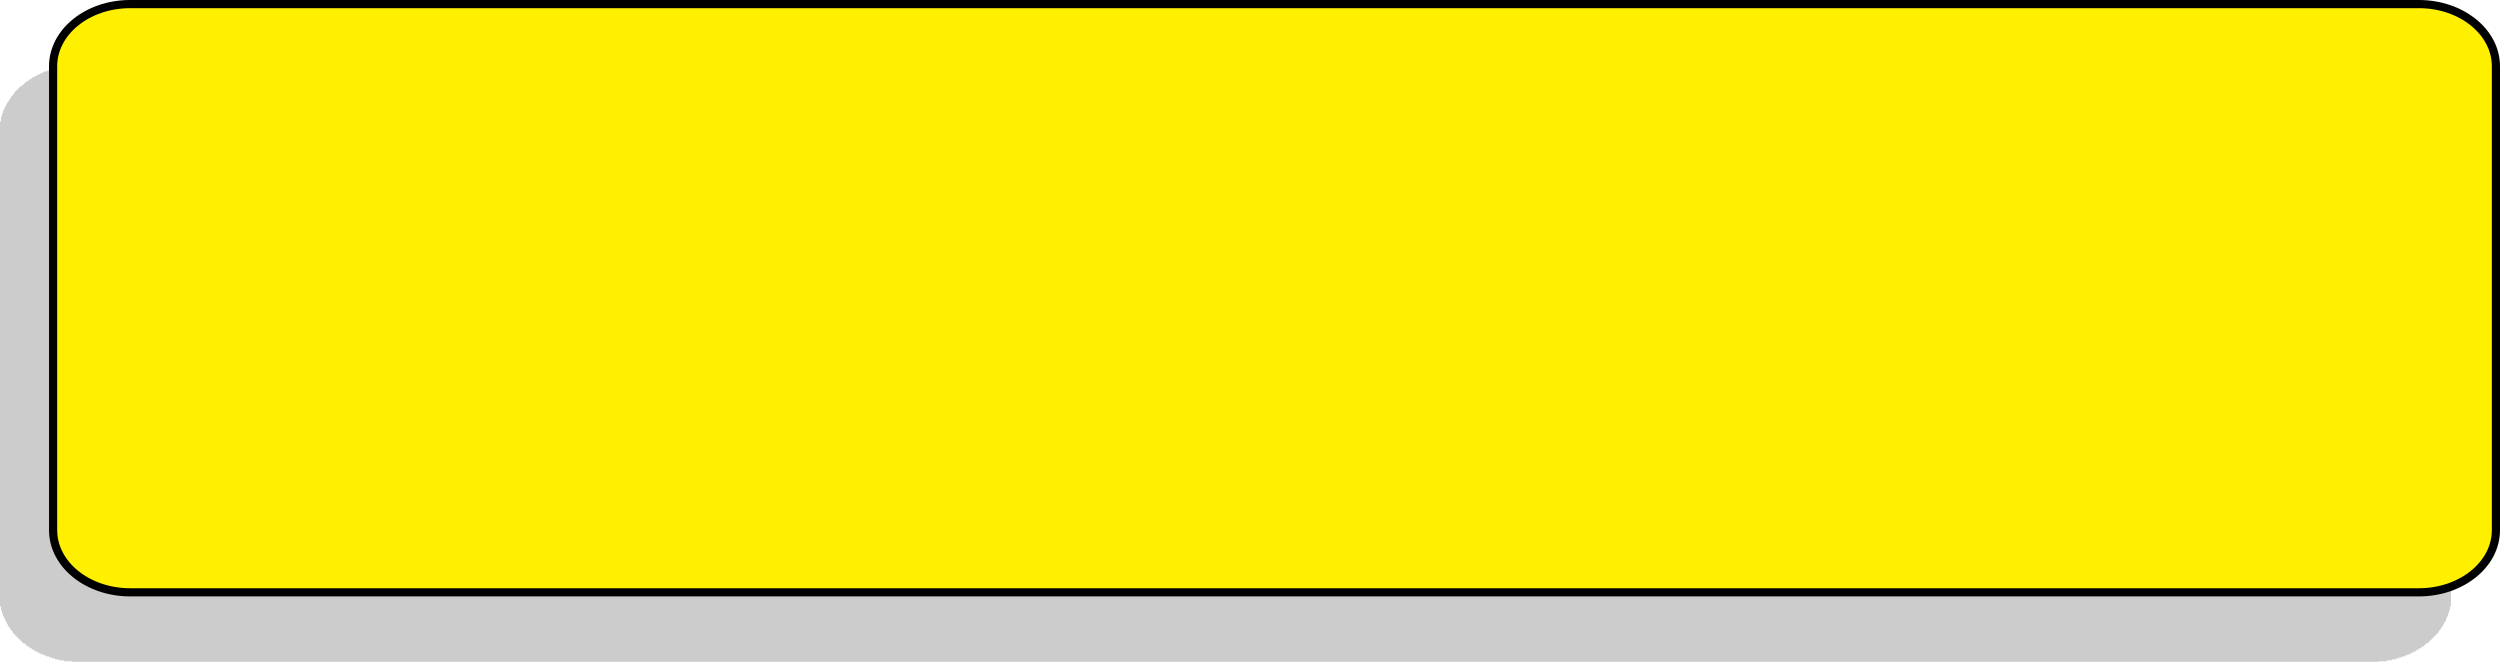
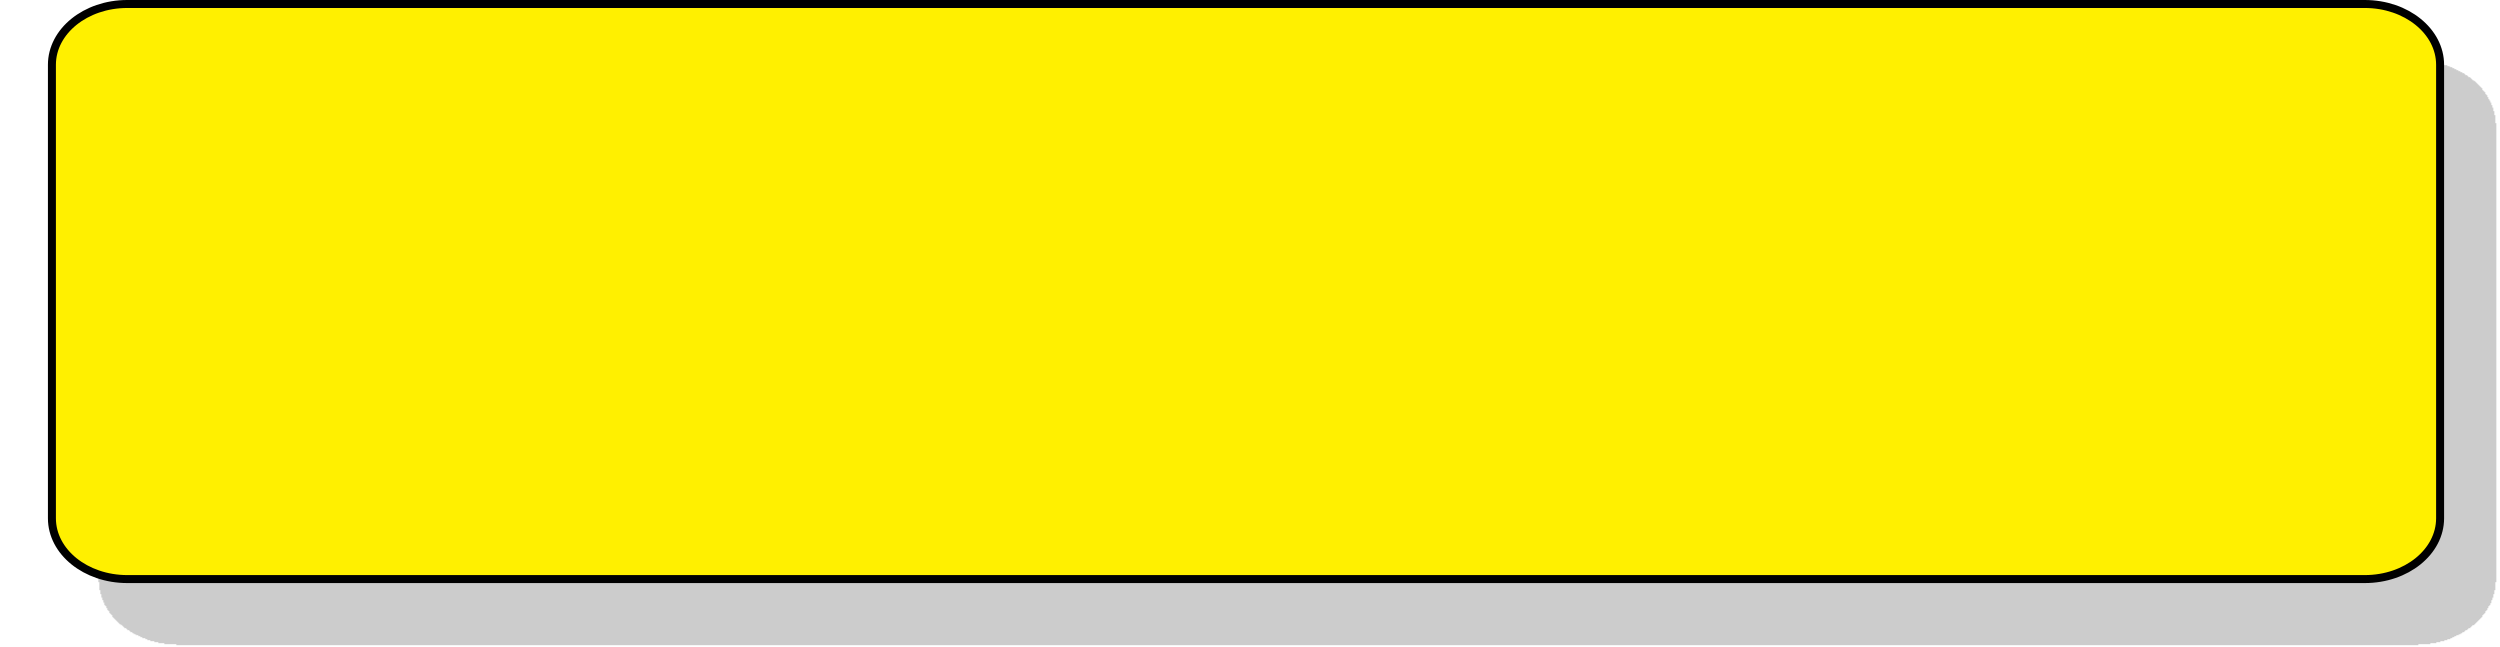
- <svg xmlns="http://www.w3.org/2000/svg" width="306" height="81" viewBox="0 0 306 81" fill="none">
+ <svg xmlns="http://www.w3.org/2000/svg" width="313" height="81" viewBox="0 0 313 81" fill="none">
  <g filter="url(#filter0_d_8_2017)">
    <path d="M15.932 0.5H296.068C301.277 0.5 305.5 3.907 305.5 8.11V64.89C305.5 69.093 301.277 72.5 296.068 72.5H15.932C10.723 72.5 6.5 69.093 6.5 64.89V8.11C6.5 3.907 10.723 0.5 15.932 0.5Z" fill="#FFF000" />
    <path d="M15.932 0.5H296.068C301.277 0.5 305.5 3.907 305.5 8.11V64.89C305.5 69.093 301.277 72.5 296.068 72.5H15.932C10.723 72.5 6.5 69.093 6.5 64.89V8.11C6.5 3.907 10.723 0.5 15.932 0.5Z" stroke="black" />
  </g>
  <defs>
-     <filter id="filter0_d_8_2017" x="0" y="0" width="306" height="81" filterUnits="userSpaceOnUse" color-interpolation-filters="sRGB">
+     <filter id="filter0_d_8_2017" x="0" y="0" width="313" height="81" filterUnits="userSpaceOnUse" color-interpolation-filters="sRGB">
      <feFlood flood-opacity="0" result="BackgroundImageFix" />
      <feColorMatrix in="SourceAlpha" type="matrix" values="0 0 0 0 0 0 0 0 0 0 0 0 0 0 0 0 0 0 127 0" result="hardAlpha" />
-       <feOffset dx="-6" dy="8" />
+       <feOffset dx="6.43" dy="7.66" />
      <feColorMatrix type="matrix" values="0 0 0 0 0 0 0 0 0 0 0 0 0 0 0 0 0 0 0.2 0" />
      <feBlend mode="normal" in2="BackgroundImageFix" result="effect1_dropShadow_8_2017" />
      <feBlend mode="normal" in="SourceGraphic" in2="effect1_dropShadow_8_2017" result="shape" />
    </filter>
  </defs>
</svg>
